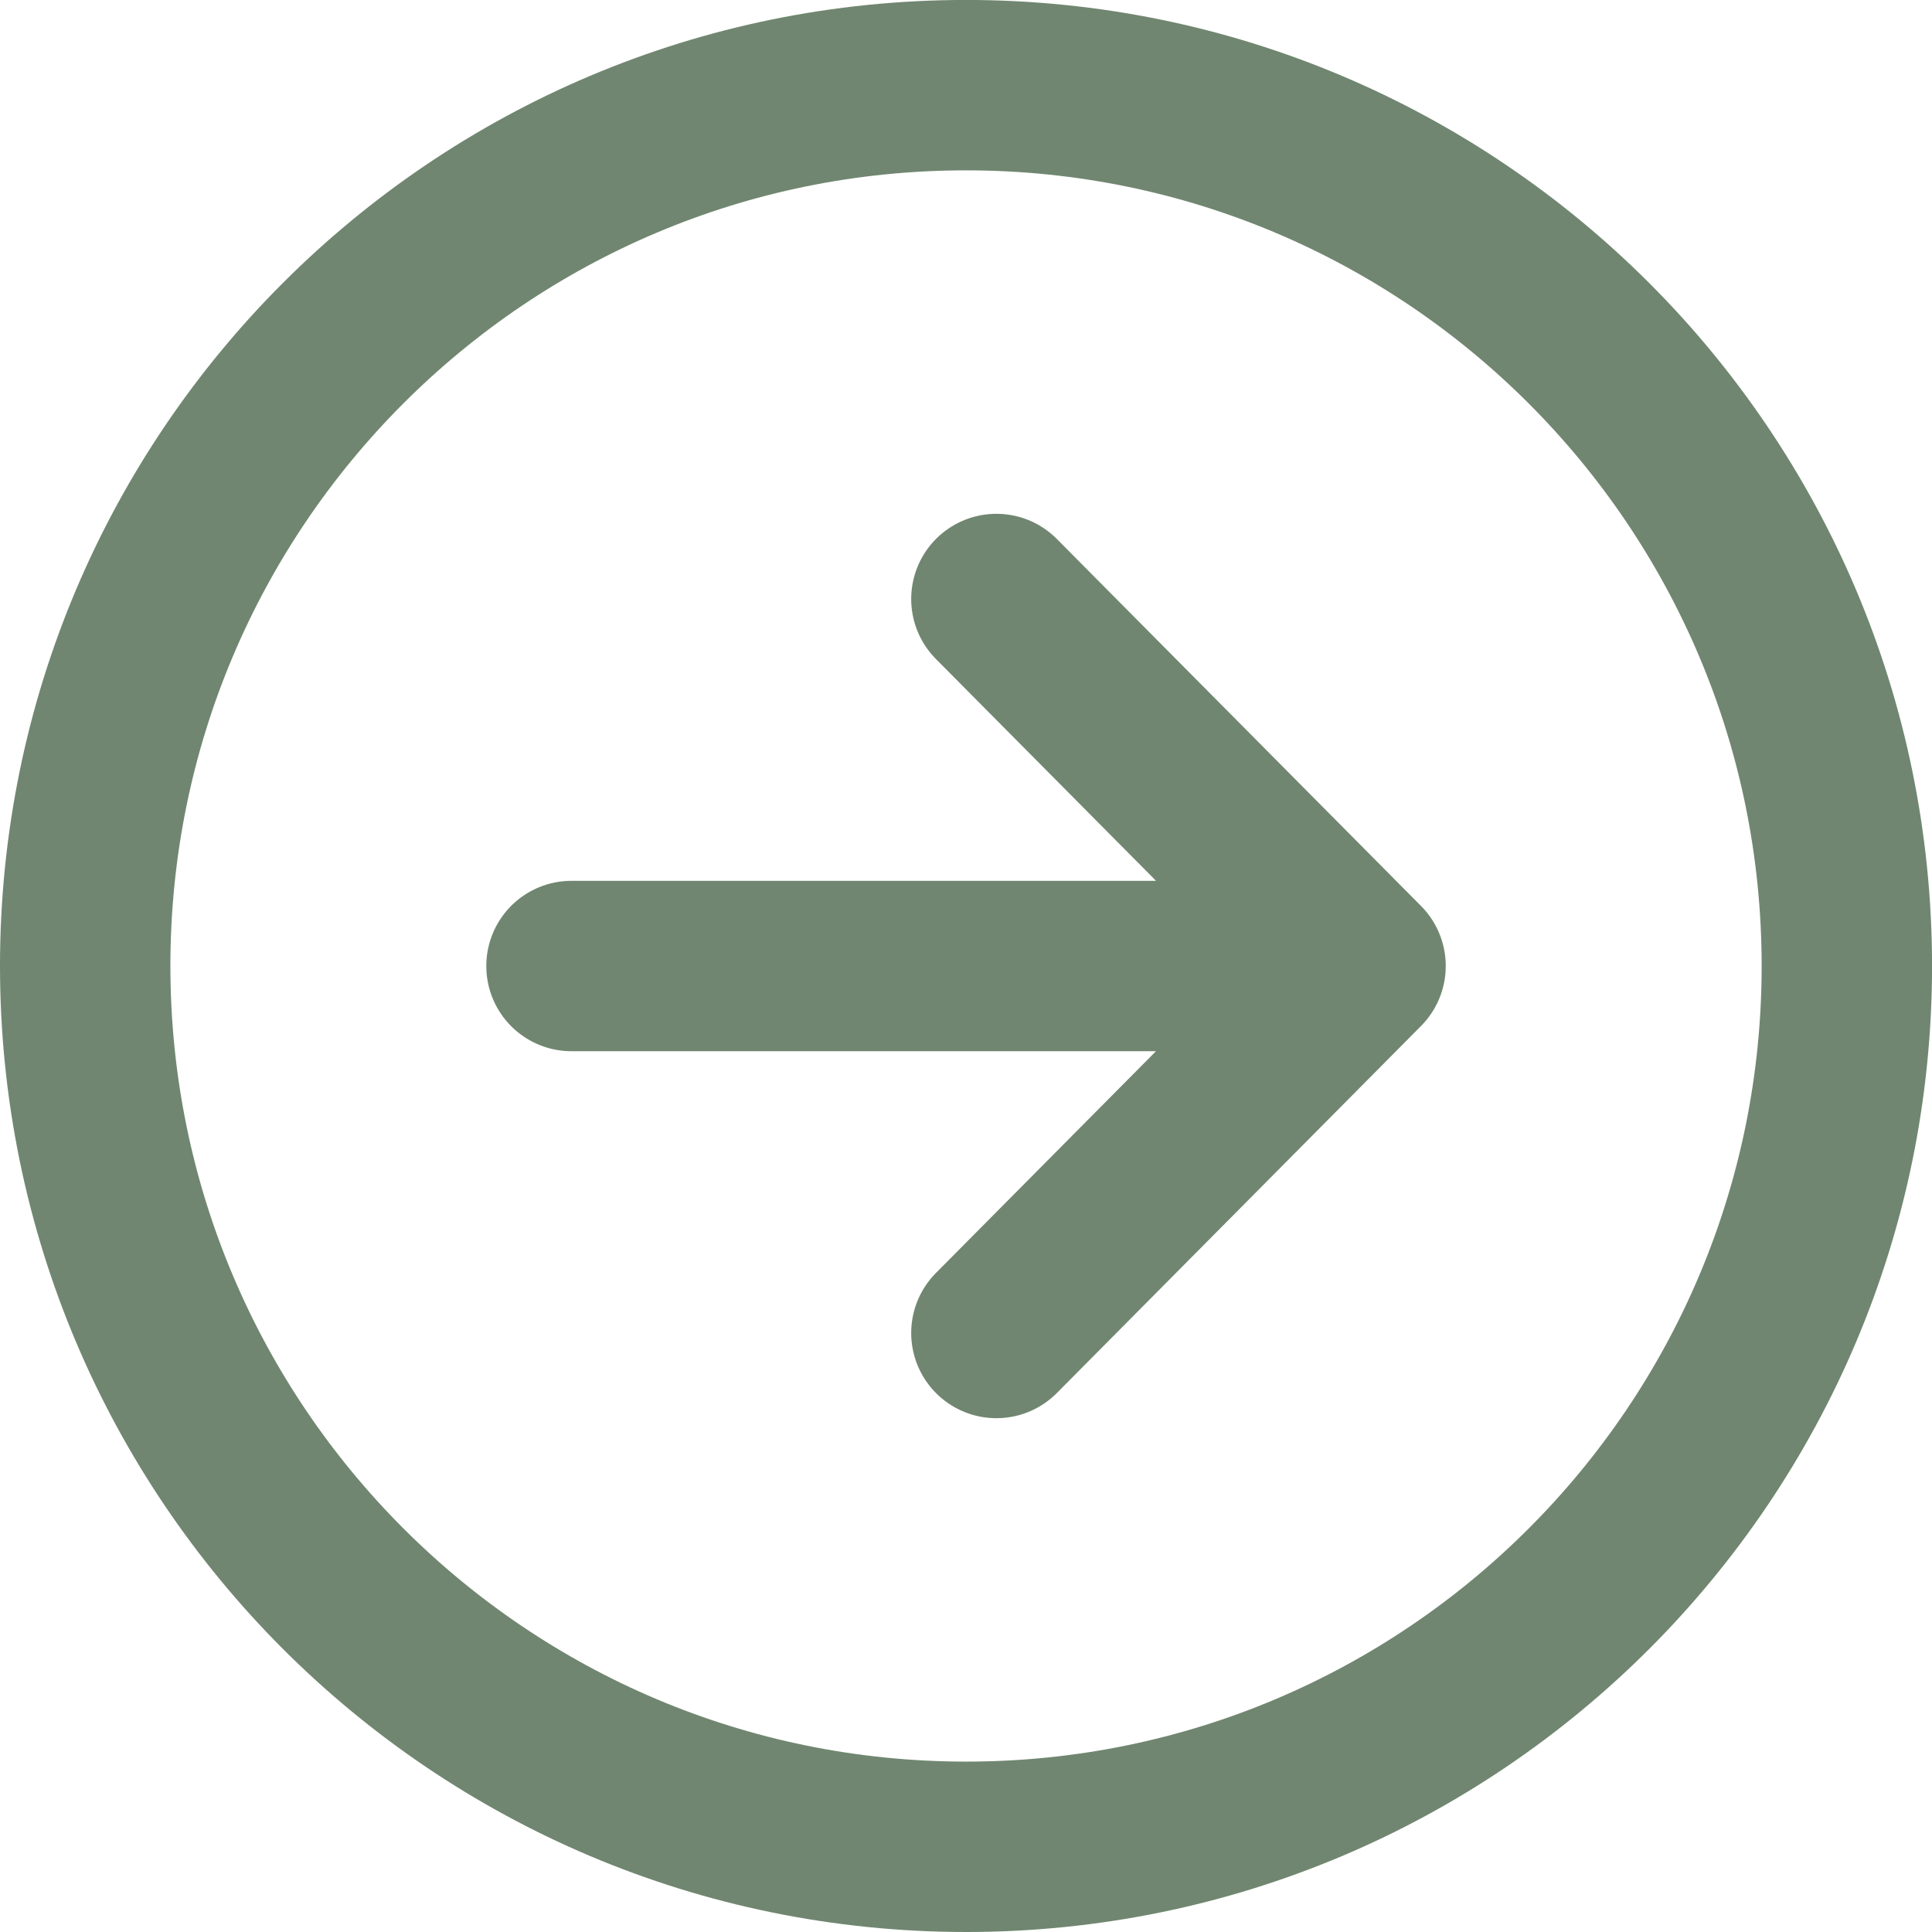
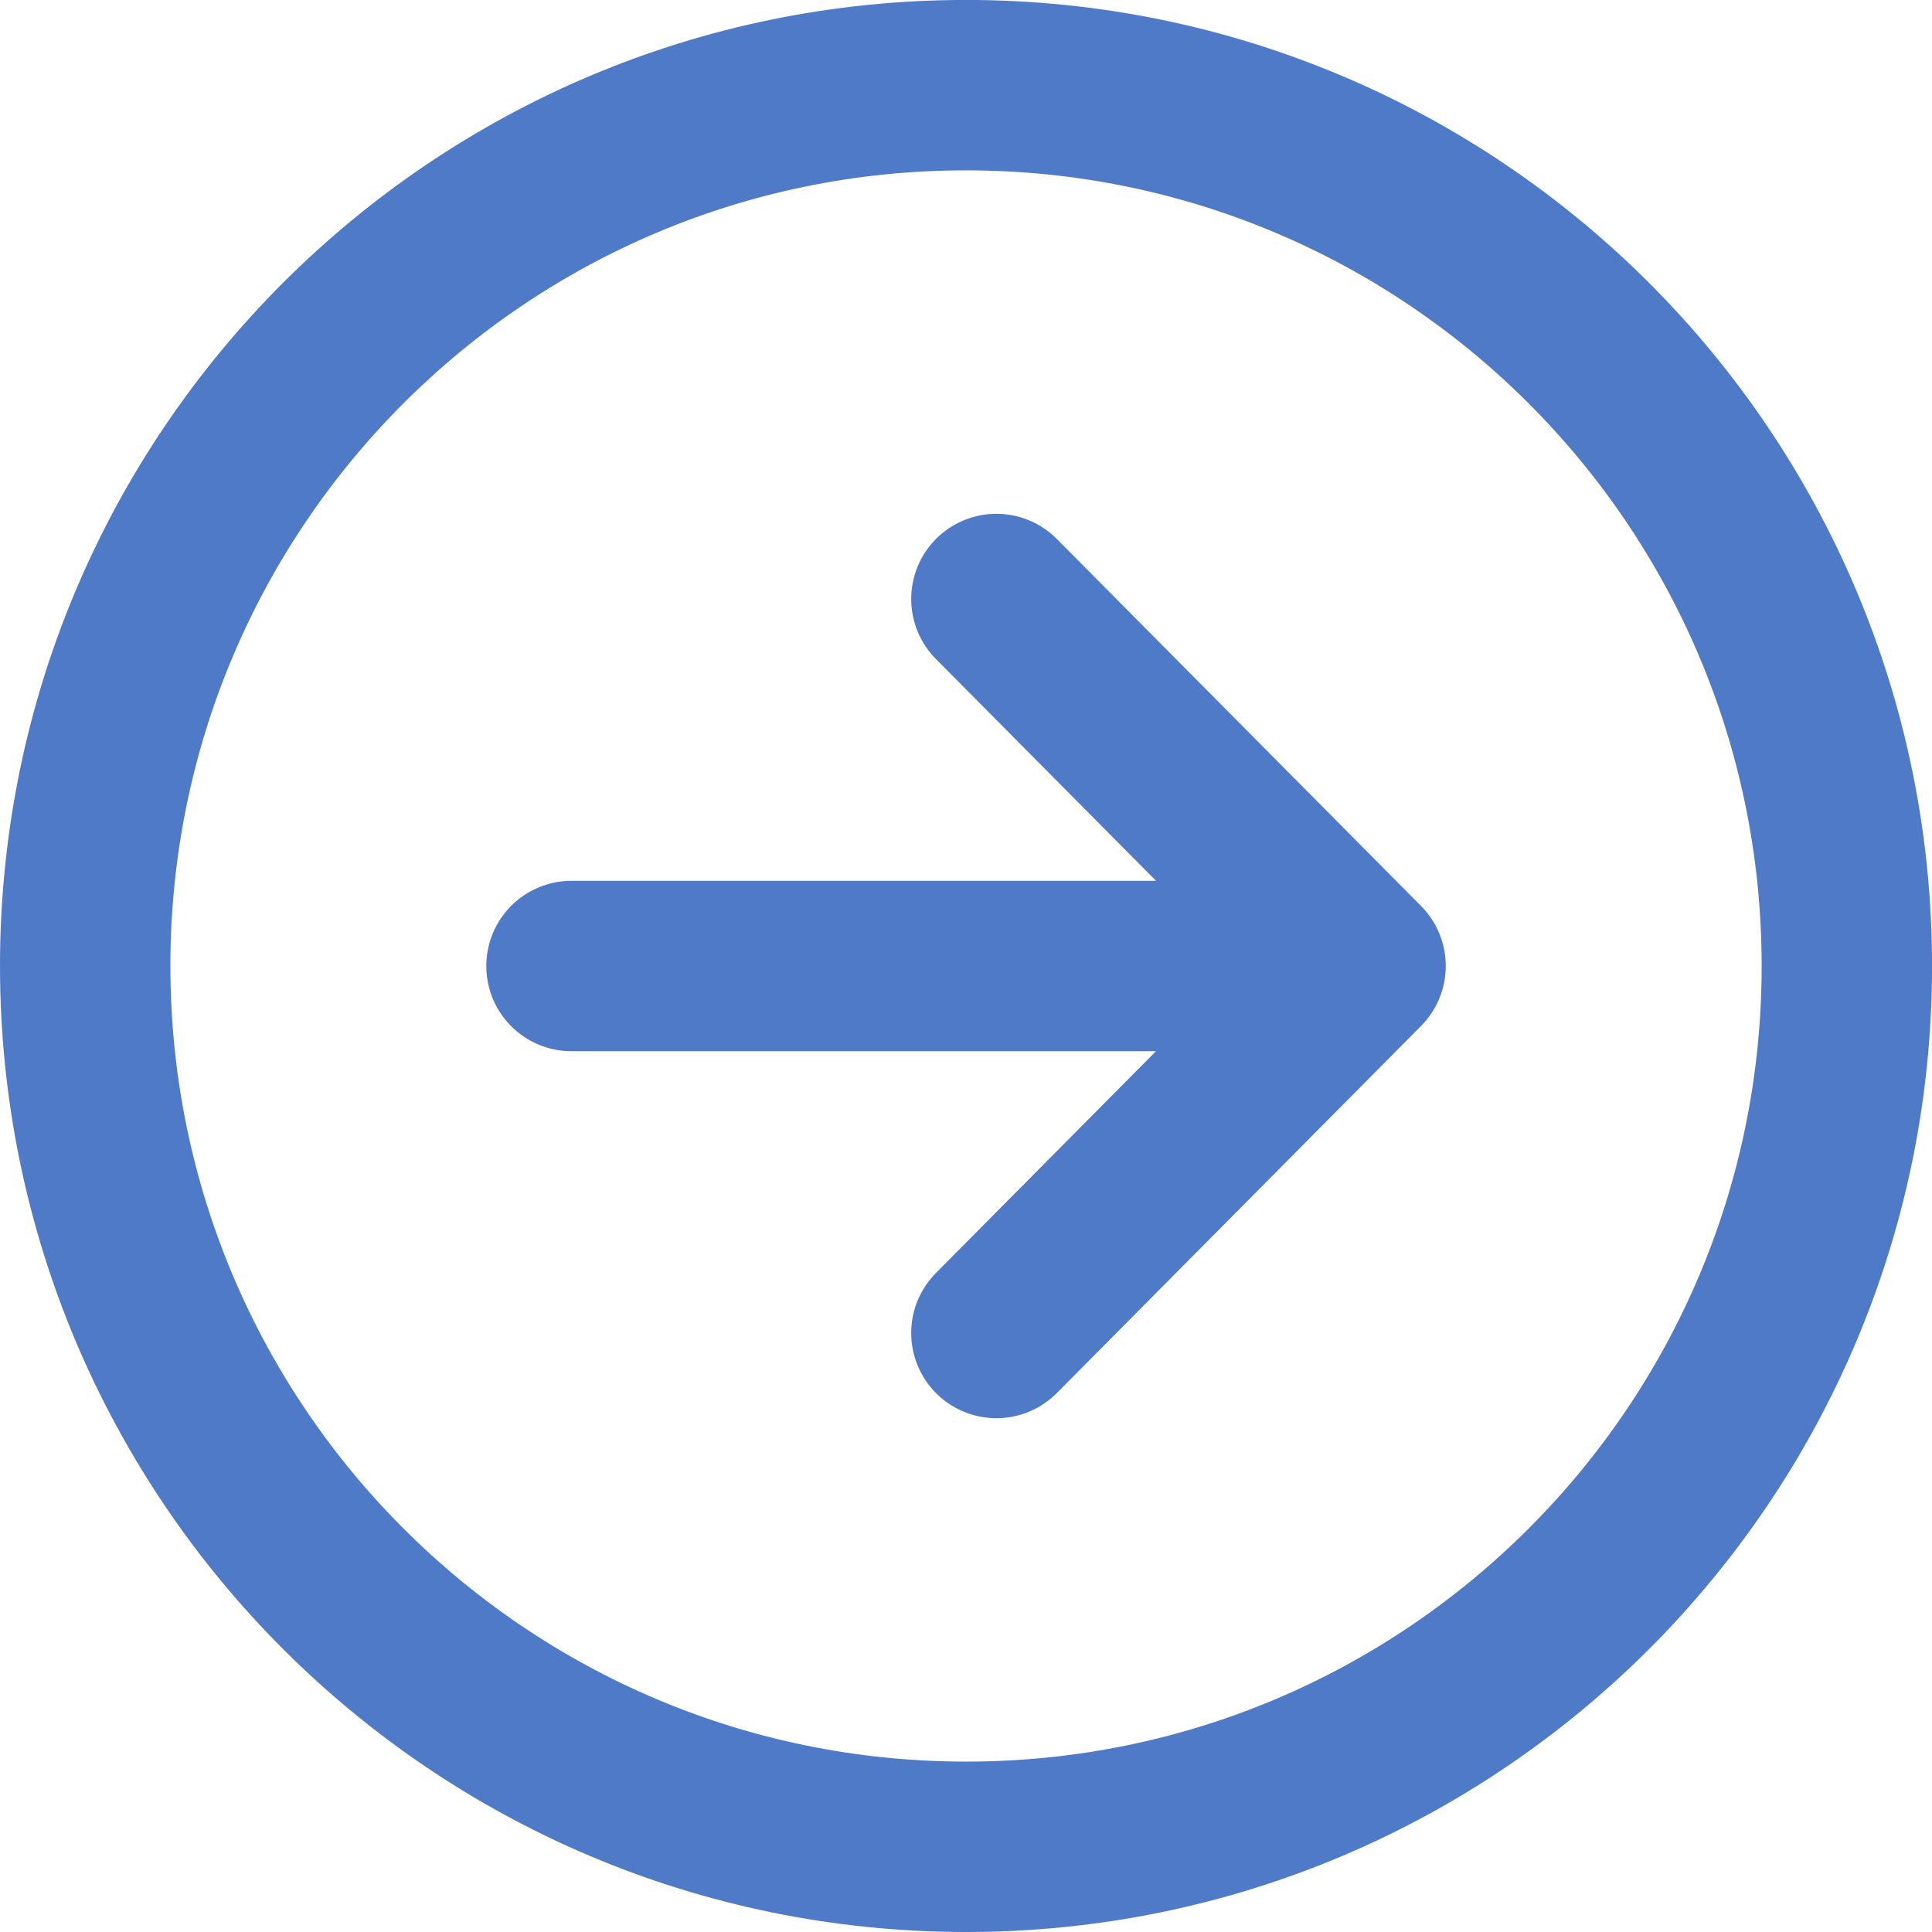
<svg xmlns="http://www.w3.org/2000/svg" width="45.355" height="45.355">
-   <g fill="none" stroke="#708670" stroke-width="4">
+   <g fill="none" stroke="#4E7AC7" stroke-width="4">
    <path d="M23.391 31.293l8.549-8.616-8.549-8.615M30.752 22.678H13.416" stroke-linecap="round" stroke-linejoin="round" />
    <path d="M22.678 43.355A20.678 20.678 0 102 22.678a20.683 20.683 0 0020.678 20.677z" stroke-miterlimit="10" />
  </g>
</svg>
